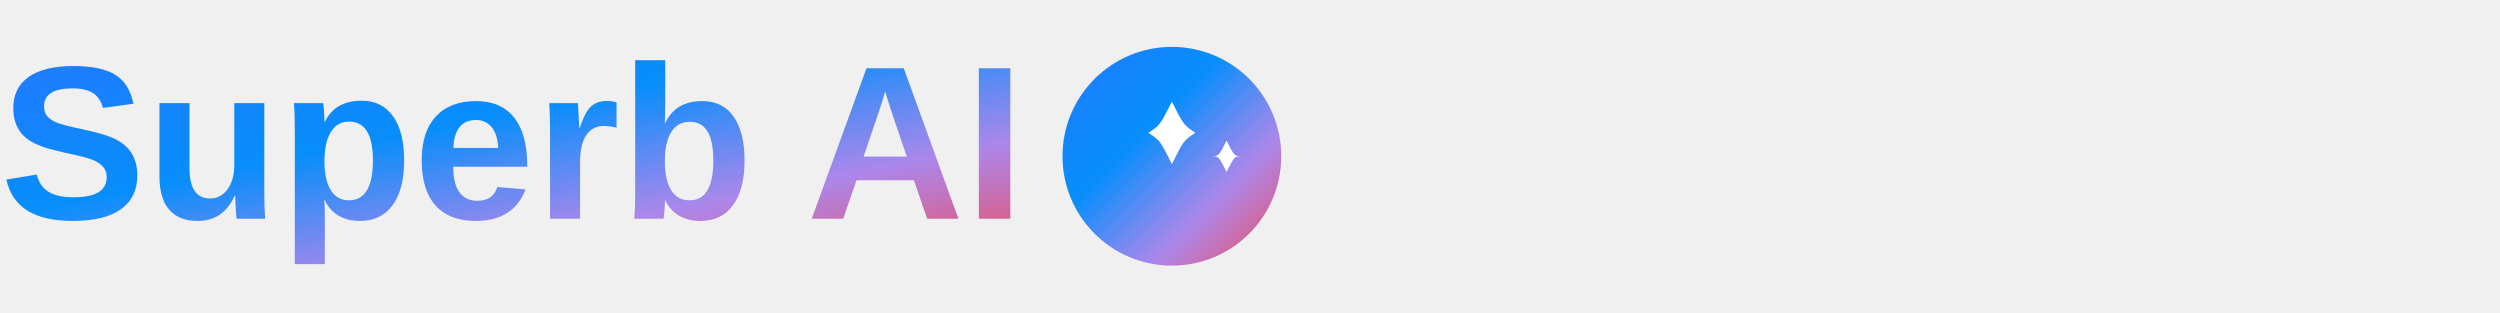
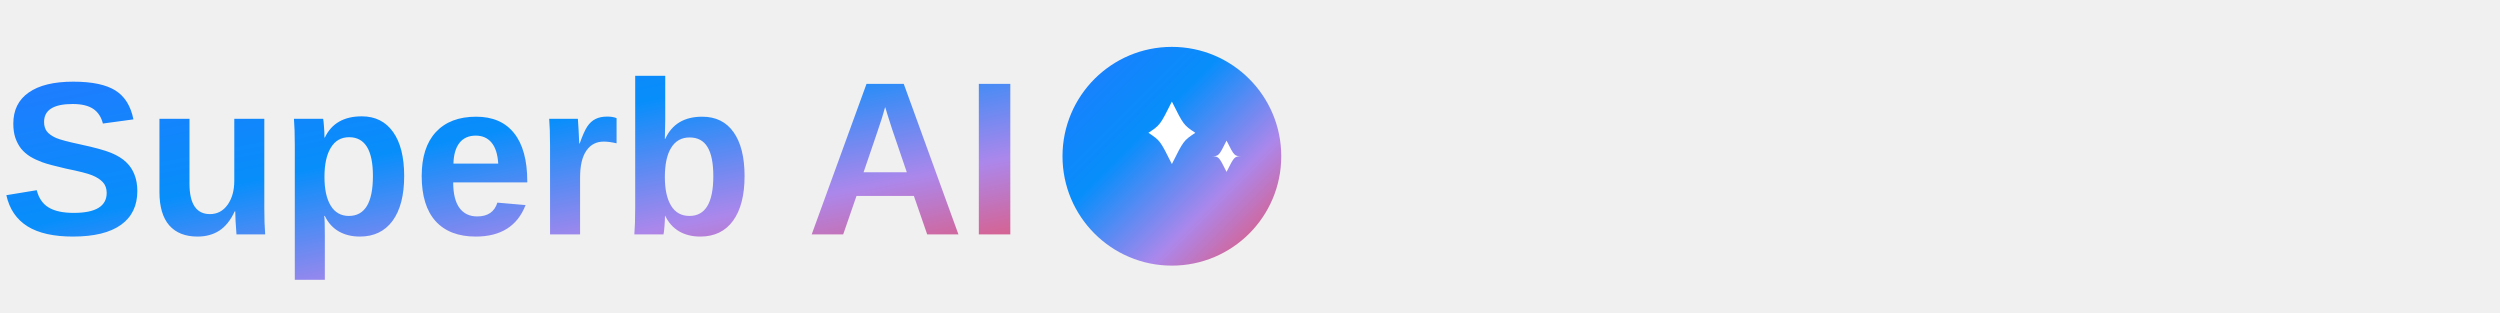
<svg xmlns="http://www.w3.org/2000/svg" width="320" height="40" viewBox="0 0 320 40">
  <defs>
    <linearGradient id="grad" x1="0%" y1="0%" x2="100%" y2="100%">
      <stop offset="0%" stop-color="#217bfe" />
      <stop offset="38%" stop-color="#078efb" />
      <stop offset="70%" stop-color="#ac87eb" />
      <stop offset="100%" stop-color="#ee4d5d" />
    </linearGradient>
  </defs>
-   <text x="0" y="28" font-size="28" font-family="Arial, Helvetica, sans-serif" font-weight="bold" fill="url(#grad)">
+   <text x="0" y="30" font-size="28" font-family="Arial, Helvetica, sans-serif" font-weight="bold" fill="url(#grad)">
    Superb AI
  </text>
  <g transform="translate(130, 5)">
    <circle cx="20" cy="15" r="14" fill="url(#grad)" />
    <g fill="white">
      <path d="M20 8c1.5 3 1.5 3 3 4-1.5 1-1.5 1-3 4-1.5-3-1.5-3-3-4 1.5-1 1.5-1 3-4Z" />
      <path d="M27 13c1 2 1 2 2 2-1 0-1 0-2 2-1-2-1-2-2-2 1 0 1 0 2-2Z" />
    </g>
  </g>
</svg>
